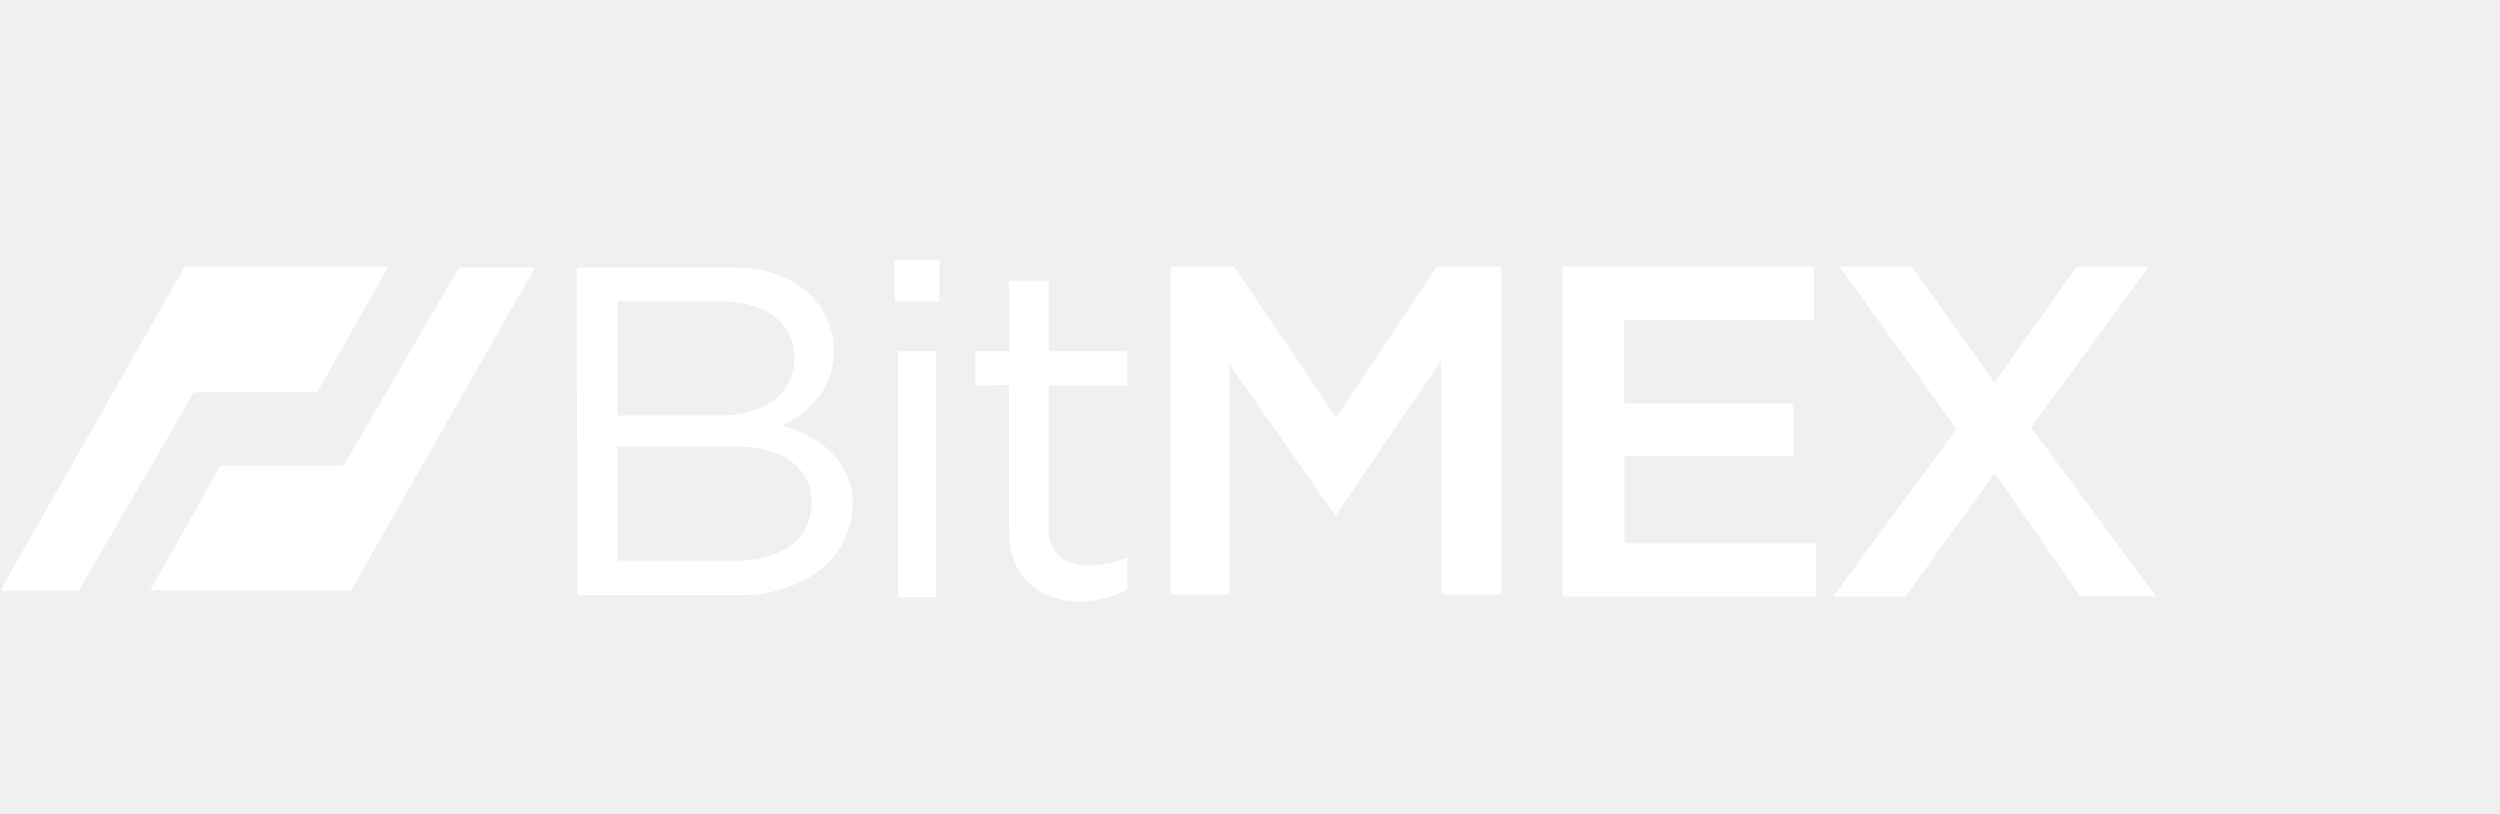
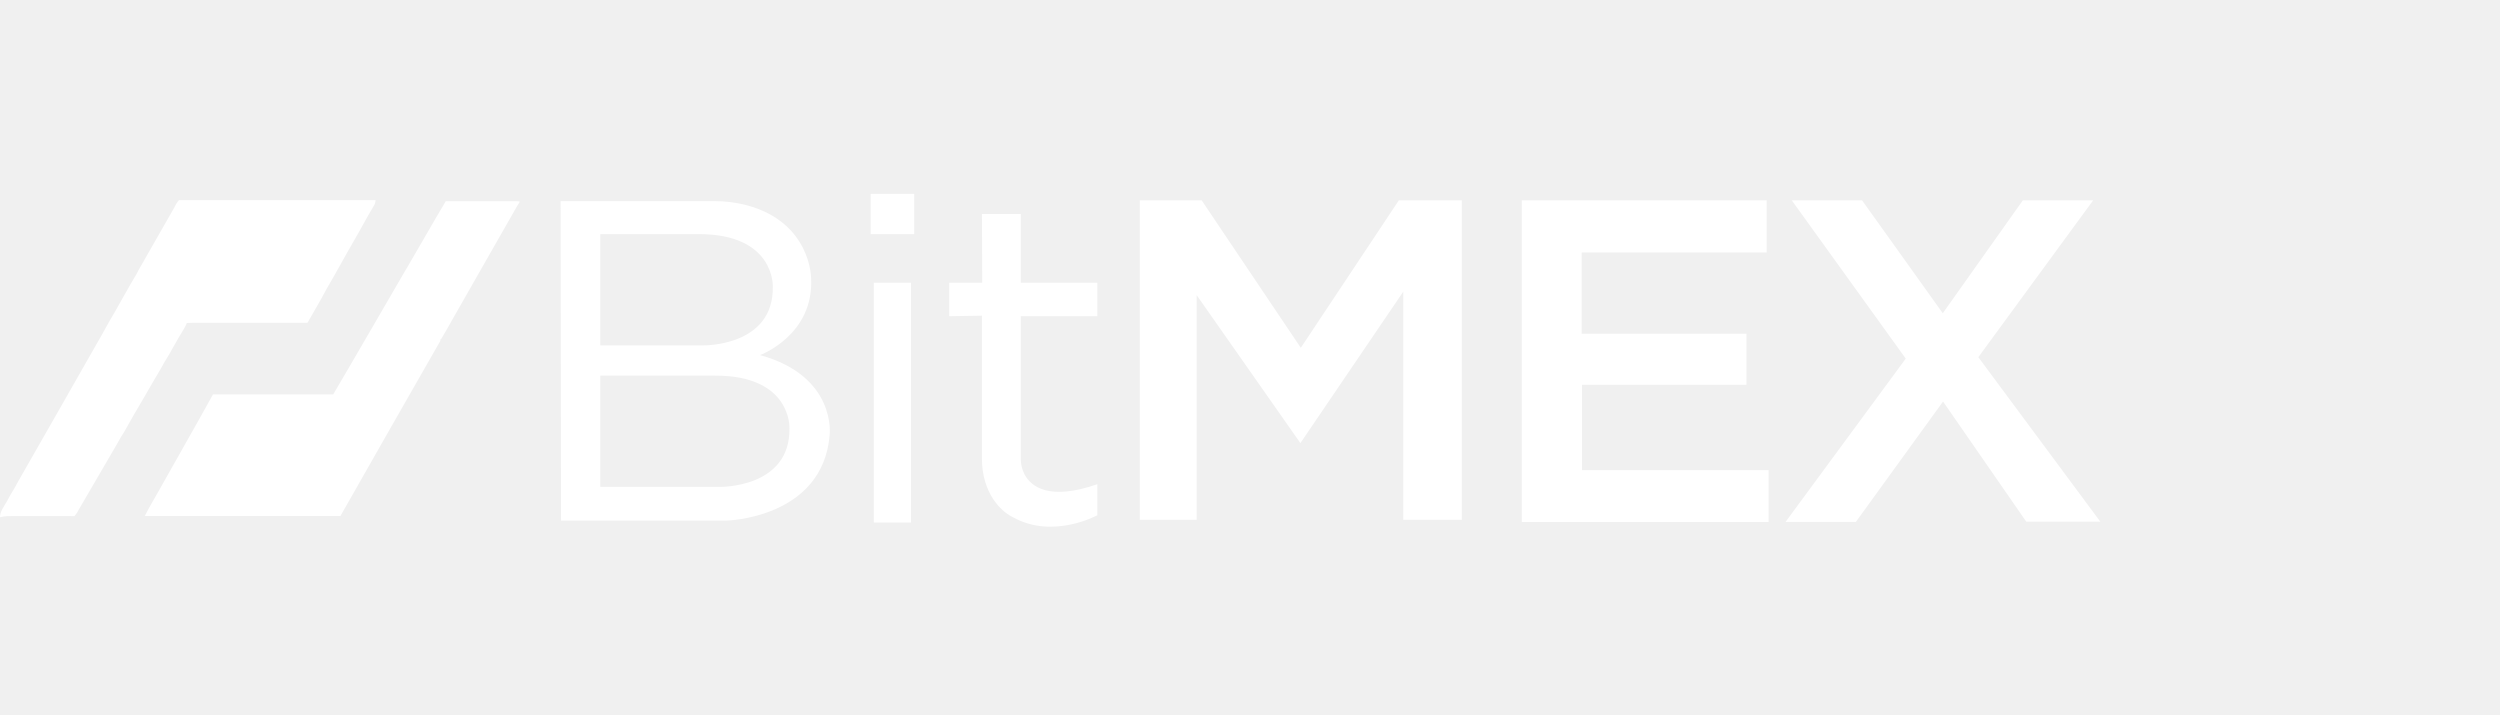
- <svg xmlns="http://www.w3.org/2000/svg" width="123" height="40" viewBox="0 0 123 40" fill="none">
-   <path d="M9.116 13.111H19.04C19.034 13.239 18.989 13.362 18.91 13.465C18.574 14.025 18.271 14.609 17.941 15.17C17.474 15.976 17.038 16.796 16.563 17.598C16.263 18.175 15.923 18.734 15.602 19.302C13.674 19.302 11.746 19.302 9.817 19.302C9.717 19.302 9.617 19.307 9.516 19.312C9.432 19.528 9.293 19.717 9.18 19.92C9.033 20.152 8.914 20.4 8.768 20.632C8.615 20.944 8.402 21.224 8.248 21.535C7.929 22.063 7.63 22.599 7.318 23.132C6.992 23.677 6.674 24.229 6.362 24.79C6.23 24.988 6.109 25.193 5.999 25.404C5.346 26.509 4.714 27.625 4.061 28.729C4.006 28.848 3.933 28.958 3.844 29.056C2.727 29.049 1.61 29.056 0.493 29.056C0.356 29.059 0.219 29.077 0.086 29.112C0.086 28.811 0.293 28.57 0.432 28.317C0.6 27.978 0.824 27.663 0.993 27.323C2.332 24.991 3.656 22.651 4.991 20.317C5.293 19.81 5.553 19.293 5.857 18.796C6.236 18.142 6.59 17.473 6.985 16.826C7.111 16.555 7.281 16.308 7.42 16.043C7.912 15.191 8.395 14.333 8.885 13.48C8.943 13.347 9.021 13.223 9.116 13.111Z" fill="white" />
-   <path d="M20.615 16.544C21.276 15.419 21.914 14.283 22.584 13.164H26.169C26.221 13.166 26.273 13.174 26.323 13.187C26.204 13.363 26.104 13.55 25.999 13.733C25.135 15.243 24.273 16.754 23.413 18.267C23.052 18.882 22.716 19.512 22.35 20.124L22.314 20.137L22.307 20.213C20.622 23.157 18.942 26.102 17.268 29.05C13.977 29.054 10.687 29.054 7.396 29.05C7.583 28.669 7.805 28.305 8.013 27.935C8.95 26.257 9.912 24.594 10.836 22.916C12.857 22.913 14.879 22.913 16.901 22.916C18.15 20.799 19.372 18.665 20.612 16.544H20.615Z" fill="white" />
-   <path d="M57.606 13.12V29.244H60.476V17.905L65.711 25.373L70.904 17.728V29.244H73.858V13.12H70.681L65.732 20.563L60.728 13.12H57.606Z" fill="white" />
-   <path d="M44.184 17.279H46.059V29.381H44.184V17.279Z" fill="white" />
-   <path d="M44.024 12.796H46.222V14.826H44.024V12.796Z" fill="white" />
-   <path d="M49.642 13.811H51.602V17.279H55.465V18.969H51.602V26.157C51.598 26.434 51.664 26.708 51.794 26.955C52.126 27.568 53.027 28.296 55.465 27.445V29.012C55.465 29.012 53.239 30.238 51.224 29.121C51.224 29.121 50.223 28.708 49.802 27.311C49.693 26.937 49.639 26.55 49.642 26.161V18.942L47.99 18.969V17.279H49.656L49.642 13.811Z" fill="white" />
-   <path d="M76.882 13.12V29.352H89.34V26.736H79.92V22.429H88.22V19.854H79.905V15.752H89.242V13.12H76.882Z" fill="white" />
-   <path d="M90.508 13.12H94.057L98.13 18.819L102.171 13.12H105.72L99.925 21.036L106.081 29.338H102.344L98.144 23.275L93.742 29.352H90.193L96.261 21.108L90.508 13.12Z" fill="white" />
-   <path d="M38.443 20.931C38.443 20.931 41.187 19.923 41.019 17.02C41.019 17.02 40.996 14.229 37.768 13.367C37.231 13.227 36.677 13.158 36.122 13.161H28.379L28.4 29.285H36.736C36.736 29.285 41.614 29.183 41.957 24.951C41.957 24.951 42.306 21.994 38.443 20.931ZM30.38 14.825H35.322C39.199 14.812 39.087 17.47 39.087 17.47C39.145 20.502 35.587 20.44 35.587 20.44H30.38V14.825ZM36.427 27.581H30.38V21.967H36.162C40.039 21.953 39.927 24.61 39.927 24.61C39.985 27.642 36.427 27.581 36.427 27.581Z" fill="white" />
+ <svg xmlns="http://www.w3.org/2000/svg" width="140" height="40" viewBox="0 0 140 40" fill="none">
+   <path d="M10.021 11.208H21.033C21.026 11.35 20.976 11.486 20.889 11.6C20.516 12.222 20.18 12.87 19.814 13.493C19.296 14.386 18.811 15.296 18.285 16.186C17.951 16.827 17.575 17.448 17.218 18.077C15.079 18.077 12.939 18.077 10.799 18.077C10.687 18.077 10.576 18.083 10.464 18.089C10.371 18.329 10.216 18.538 10.092 18.763C9.928 19.021 9.796 19.296 9.635 19.554C9.464 19.9 9.229 20.211 9.057 20.556C8.703 21.142 8.372 21.736 8.025 22.327C7.664 22.932 7.31 23.546 6.965 24.167C6.819 24.388 6.684 24.615 6.561 24.849C5.837 26.076 5.136 27.313 4.411 28.539C4.35 28.671 4.269 28.793 4.171 28.902C2.931 28.894 1.692 28.902 0.452 28.902C0.299 28.905 0.148 28.925 0 28.964C0 28.63 0.229 28.362 0.384 28.082C0.57 27.705 0.819 27.356 1.007 26.978C2.492 24.391 3.962 21.794 5.443 19.204C5.778 18.642 6.066 18.067 6.404 17.516C6.825 16.79 7.217 16.048 7.656 15.33C7.796 15.03 7.984 14.755 8.138 14.462C8.684 13.515 9.22 12.564 9.764 11.617C9.829 11.469 9.915 11.332 10.021 11.208Z" fill="white" />
+   <path d="M22.779 15.017C23.512 13.769 24.221 12.508 24.964 11.266H28.942C29 11.269 29.058 11.277 29.114 11.292C28.981 11.487 28.87 11.694 28.754 11.897C27.794 13.573 26.838 15.251 25.884 16.928C25.483 17.612 25.111 18.31 24.704 18.99L24.664 19.004L24.657 19.089C22.787 22.355 20.923 25.624 19.065 28.895C15.413 28.899 11.761 28.899 8.109 28.895C8.317 28.473 8.563 28.069 8.794 27.658C9.834 25.796 10.902 23.95 11.927 22.088C14.17 22.085 16.414 22.085 18.658 22.088C20.044 19.738 21.399 17.37 22.775 15.017H22.779Z" fill="white" />
+   <path d="M63.828 11.217V29.11H67.013V16.528L72.822 24.814L78.584 16.331V29.11H81.862V11.217H78.336L72.845 19.477L67.292 11.217H63.828Z" fill="white" />
+   <path d="M48.934 15.834H51.015V29.262H48.934V15.834Z" fill="white" />
+   <path d="M48.758 10.858H51.197V13.111H48.758V10.858Z" fill="white" />
+   <path d="M54.989 11.985H57.164V15.833H61.451V17.708H57.164V25.686C57.16 25.993 57.233 26.297 57.377 26.57C57.745 27.251 58.745 28.058 61.451 27.115V28.853C61.451 28.853 58.981 30.214 56.744 28.975C56.744 28.975 55.633 28.516 55.166 26.966C55.045 26.551 54.986 26.121 54.989 25.689V17.678L53.156 17.708V15.833H55.004L54.989 11.985Z" fill="white" />
+   <path d="M85.219 11.217V29.231H99.043V26.327H88.59V21.548H97.801V18.69H88.574V14.139H98.935V11.217H85.219Z" fill="white" />
+   <path d="M100.338 11.217H104.275L108.796 17.541L113.28 11.217H117.218L110.787 20.002L117.619 29.215H113.471L108.811 22.486L103.926 29.23H99.988L106.722 20.082L100.338 11.217Z" fill="white" />
+   <path d="M42.562 19.885C42.562 19.885 45.607 18.767 45.421 15.545C45.421 15.545 45.396 12.448 41.813 11.492C41.218 11.336 40.603 11.259 39.986 11.263H31.395L31.418 29.155H40.668C40.668 29.155 46.081 29.042 46.462 24.347C46.462 24.347 46.85 21.065 42.562 19.885ZM33.615 13.11H39.099C43.401 13.096 43.277 16.044 43.277 16.044C43.342 19.409 39.394 19.341 39.394 19.341H33.615V13.11ZM40.326 27.265H33.615V21.035H40.031C44.333 21.019 44.209 23.968 44.209 23.968C44.274 27.333 40.326 27.265 40.326 27.265Z" fill="white" />
</svg>
